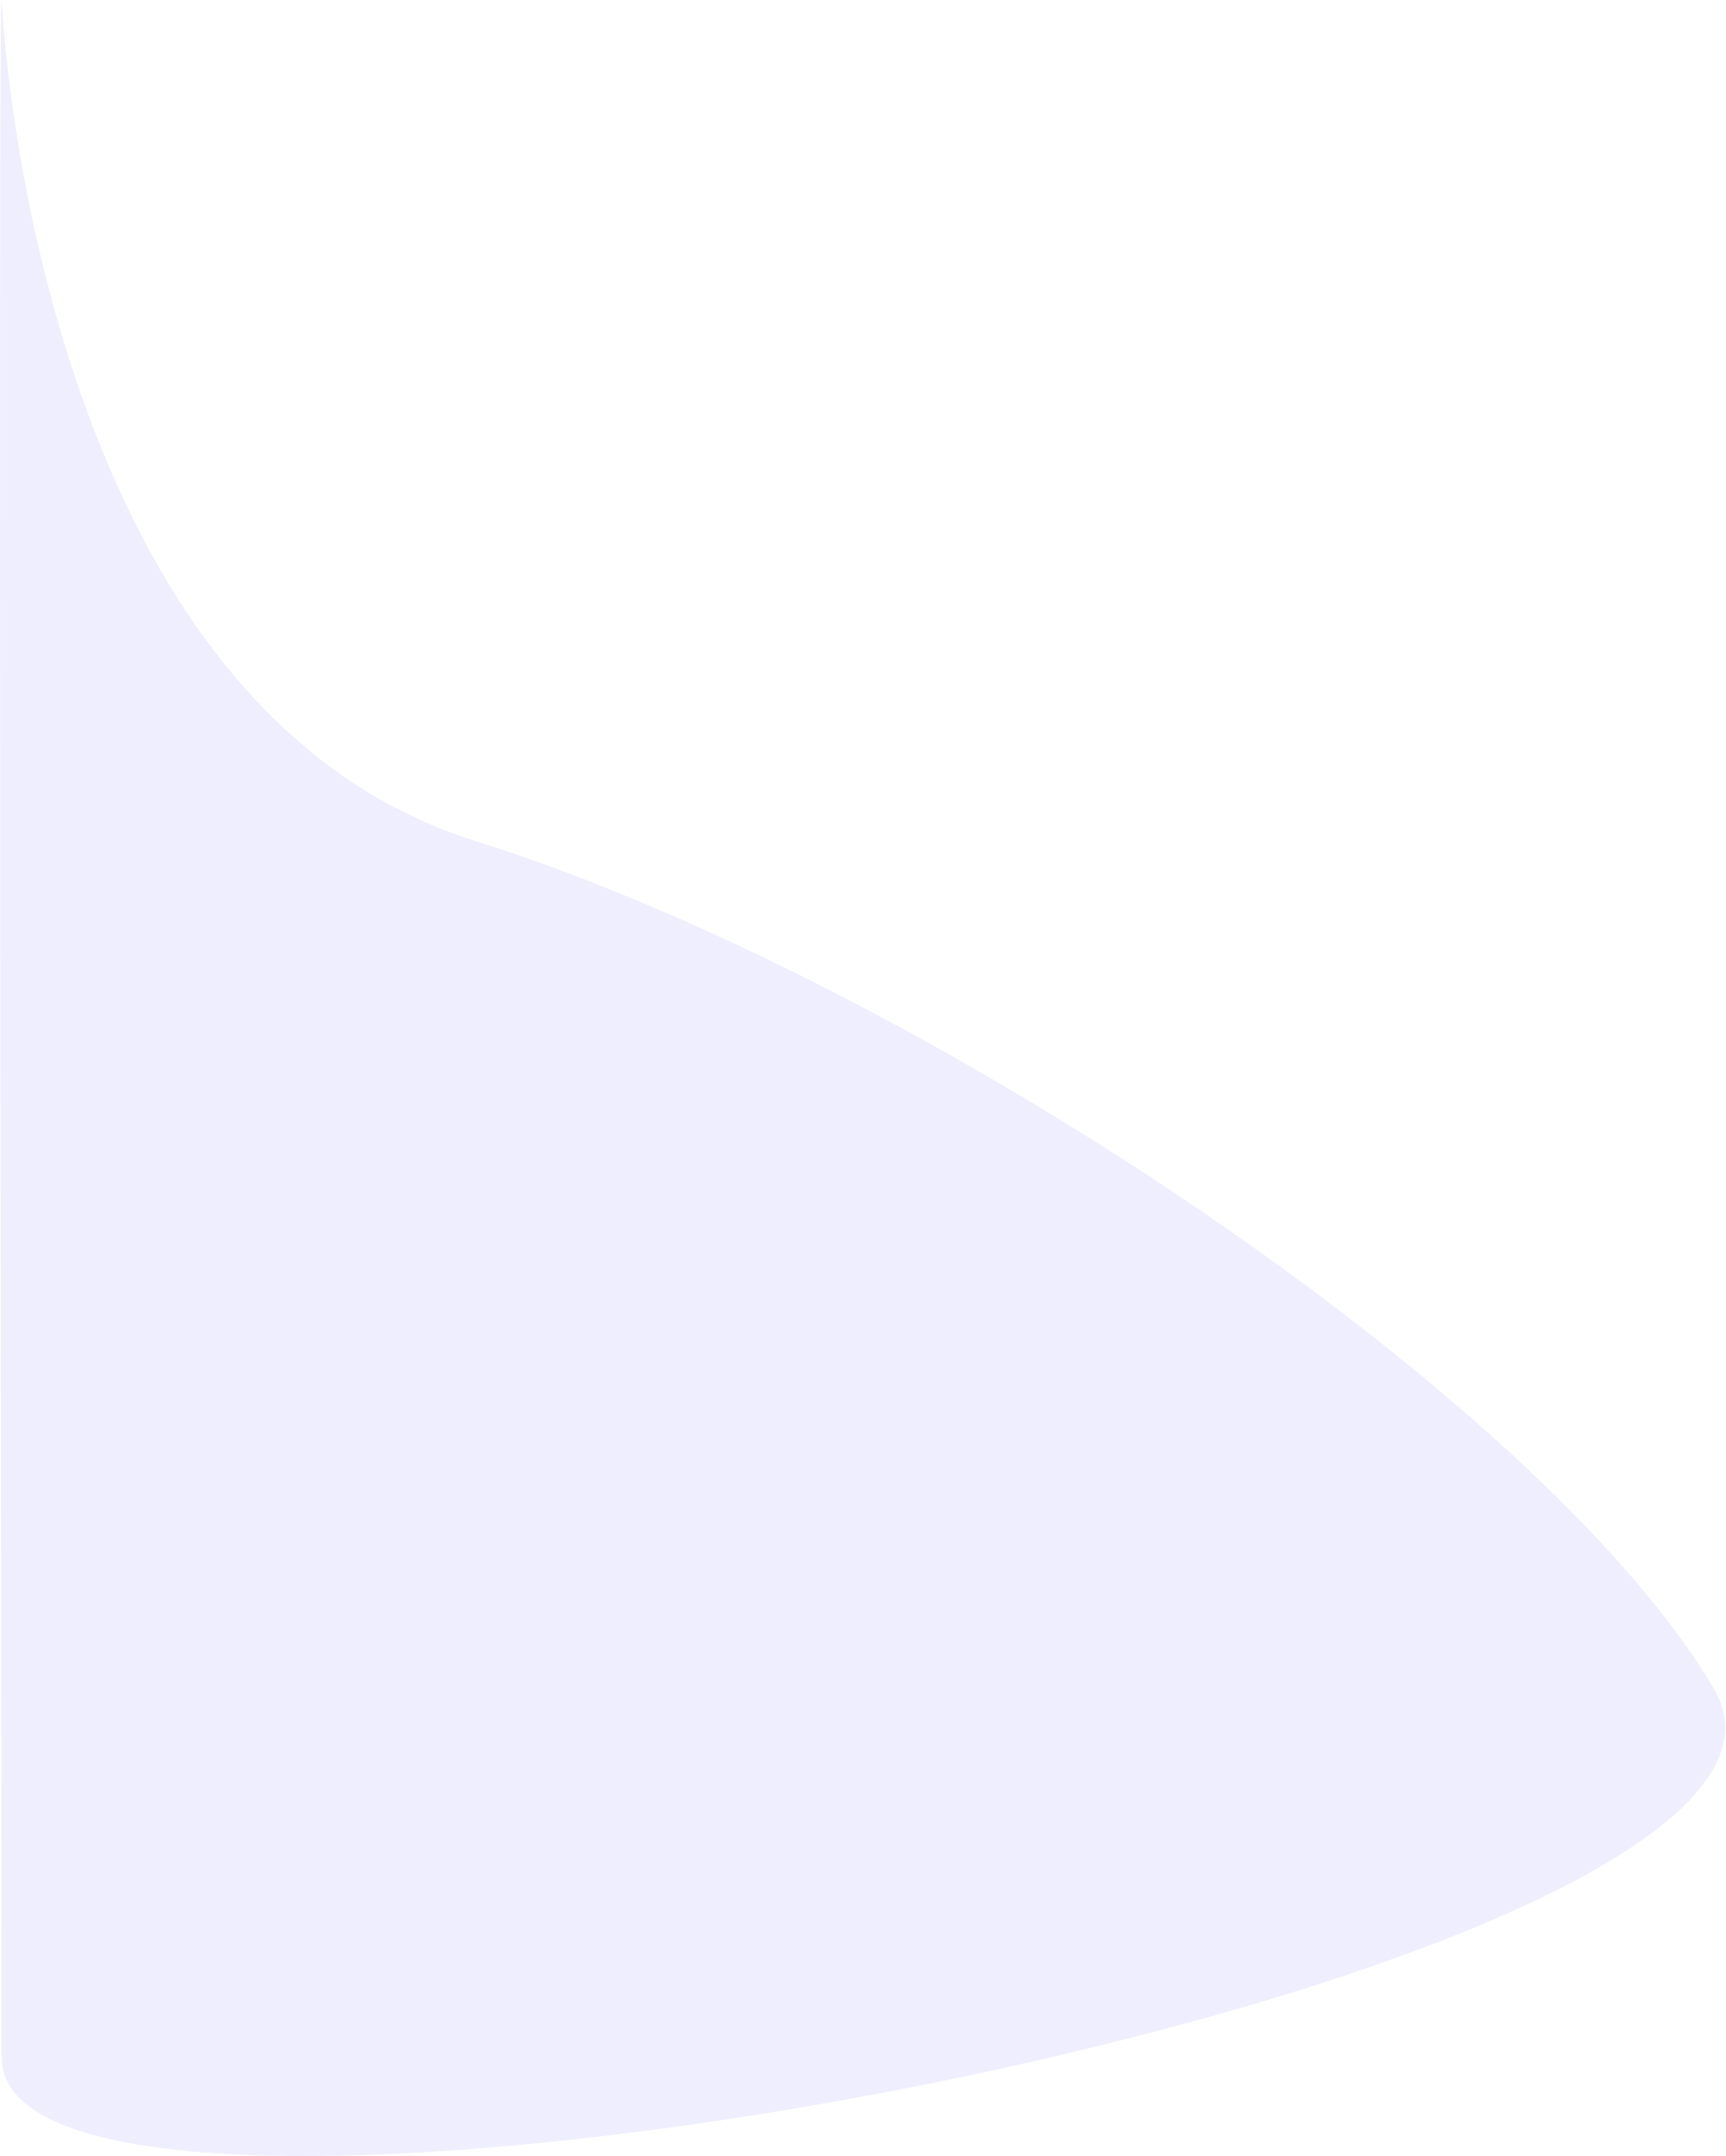
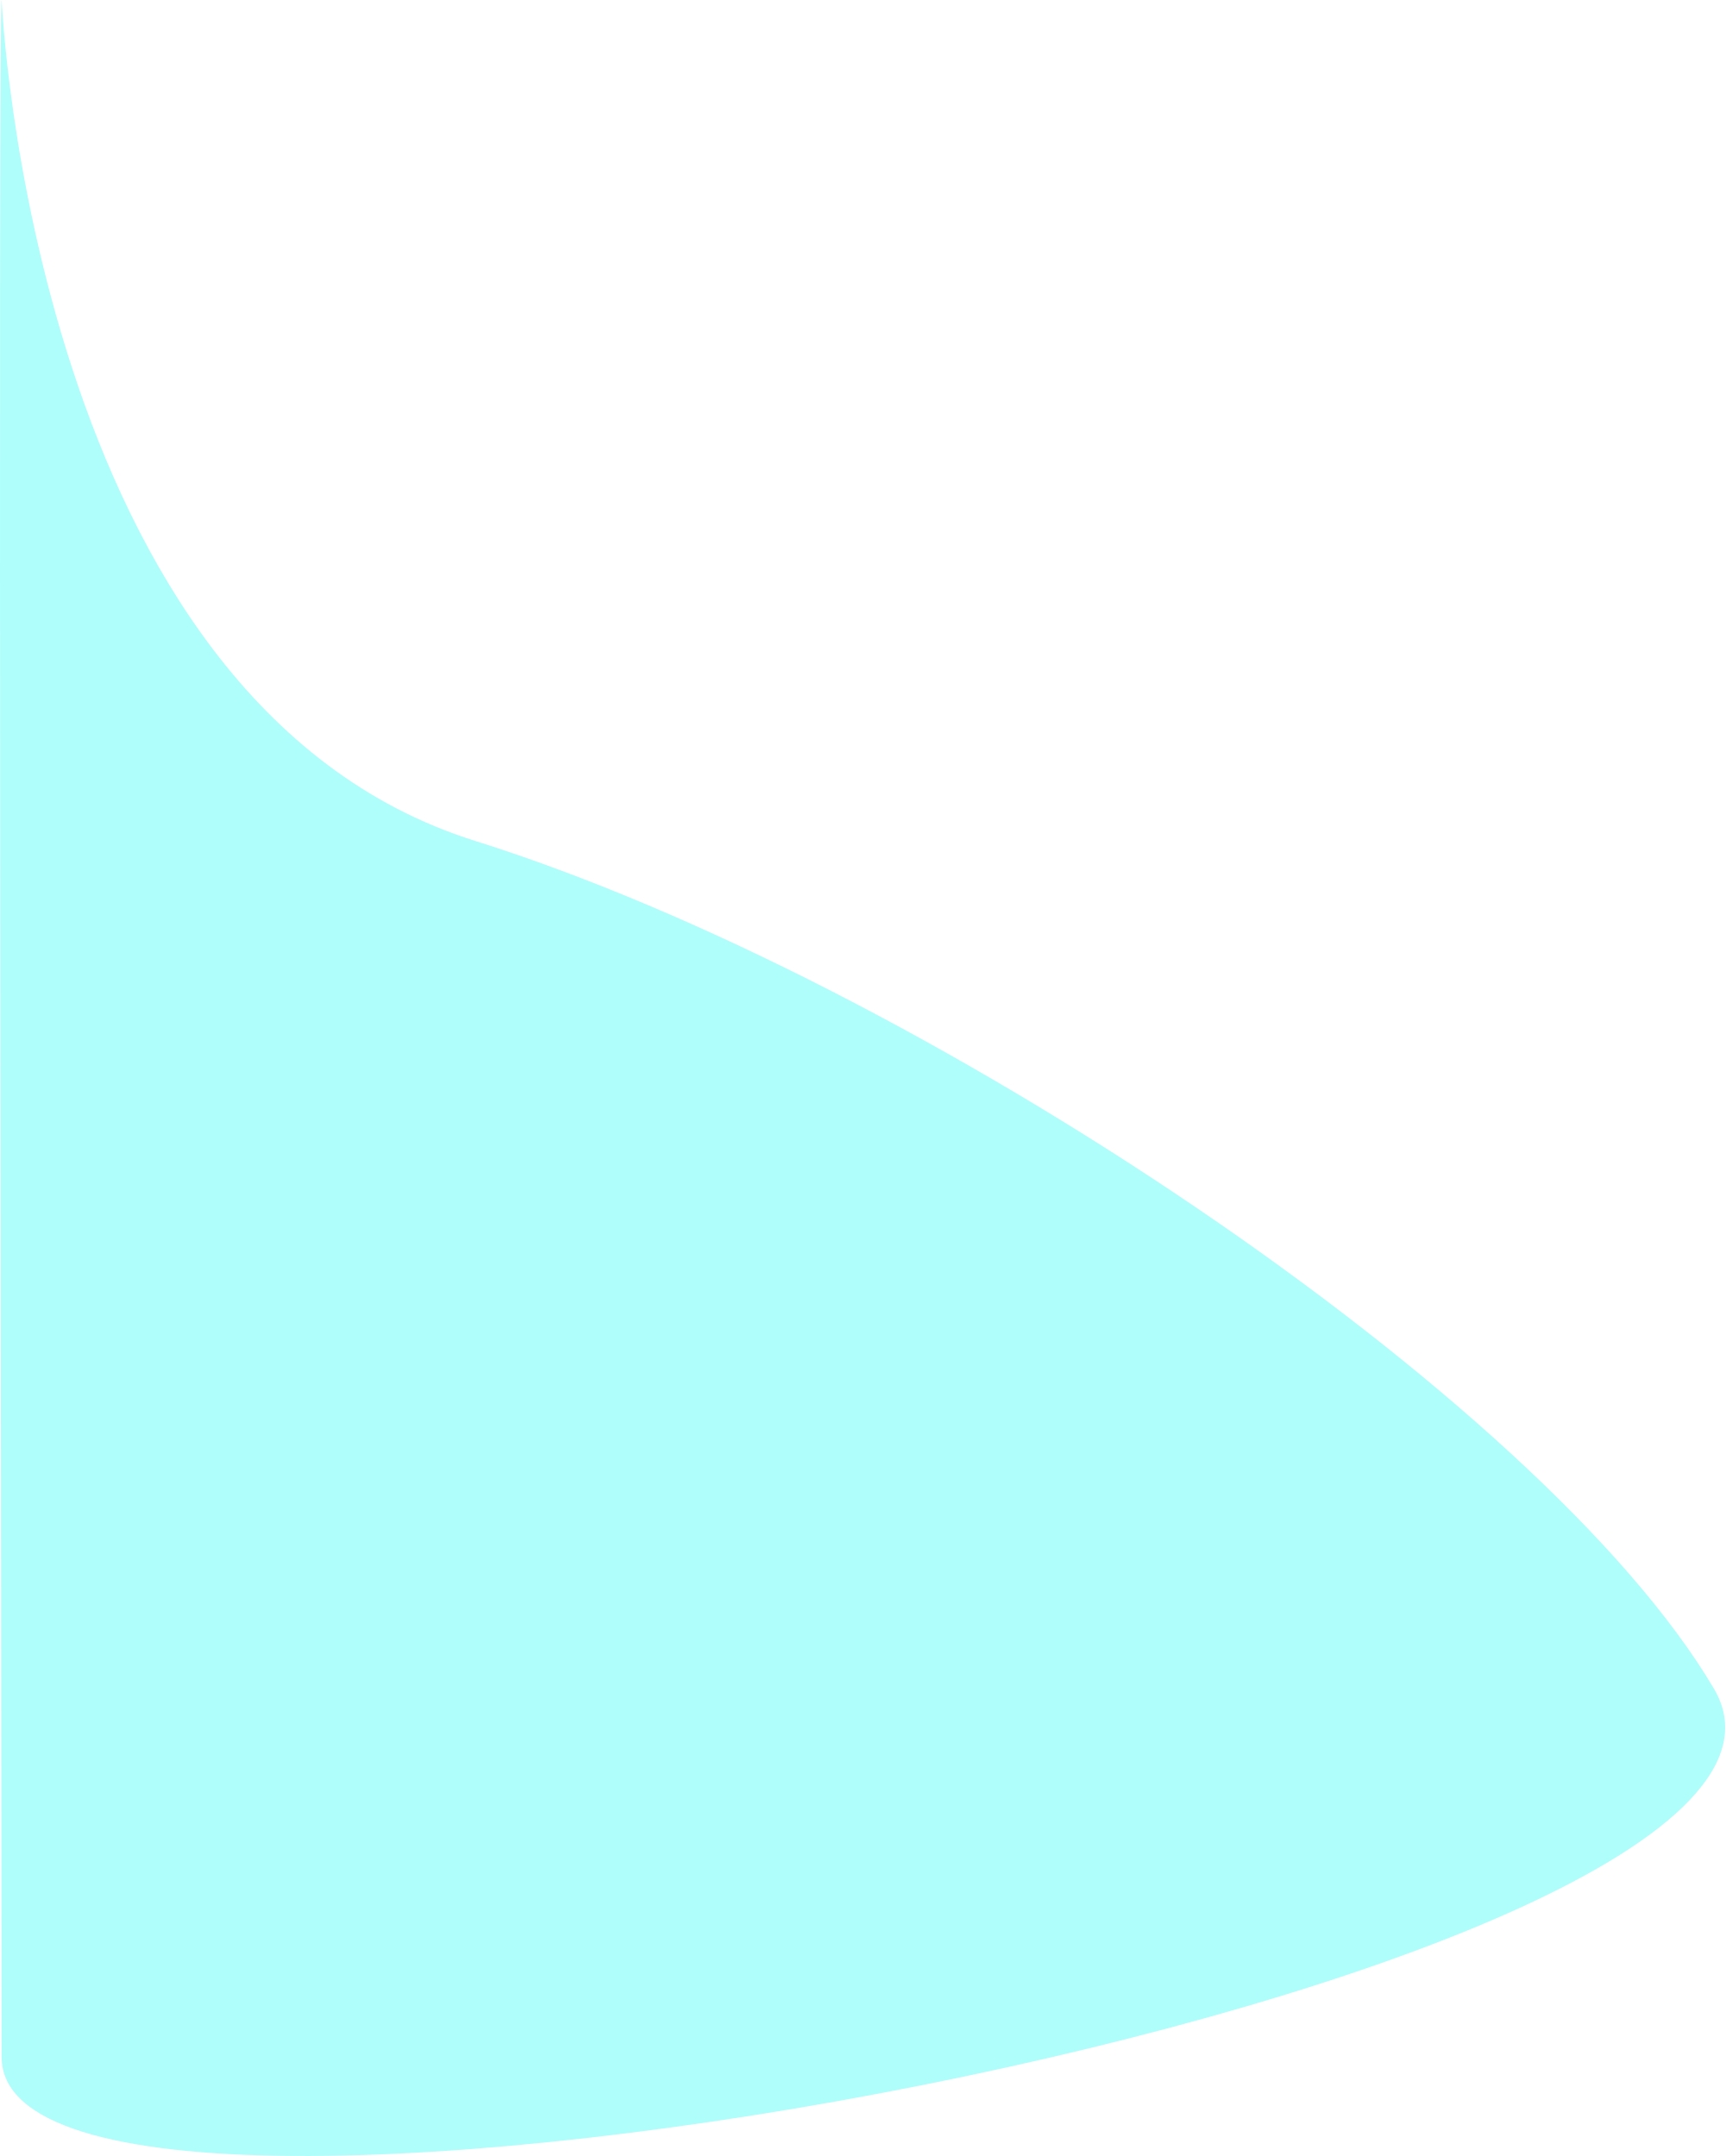
<svg xmlns="http://www.w3.org/2000/svg" viewBox="0 0 614.622 768.265">
  <defs>
    <style>
      .cls-1 {
-         fill: #efeeff;
+         fill: #affefc;
      }
    </style>
  </defs>
  <path id="Path_29" data-name="Path 29" class="cls-1" d="M0,1467.864S10.75,1717.88,168.635,1767.5s379.947,197.995,441.42,302.151S0,2298.293,0,2200.875-1.328,1467.38,0,1467.864Z" transform="translate(0.59 -1467.864)" />
</svg>
